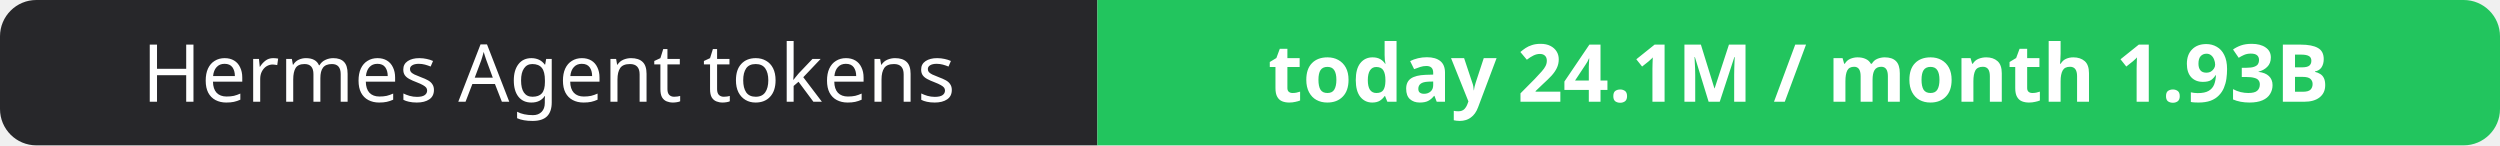
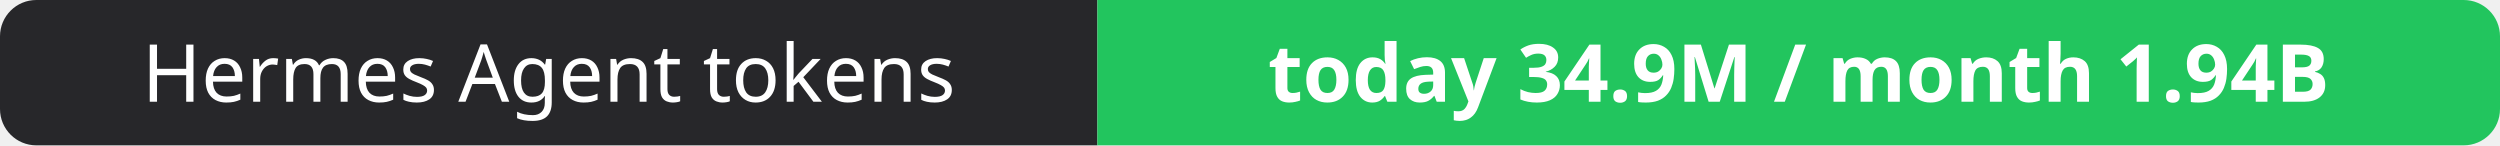
- <svg xmlns="http://www.w3.org/2000/svg" width="344" height="20" role="img" aria-label="Hermes Agent tokens: today 24.1M / month 1.93B">
+ <svg xmlns="http://www.w3.org/2000/svg" width="344" height="20" role="img" aria-label="Hermes Agent tokens: today 34.9M / month 1.94B">
  <clipPath id="r">
    <rect width="344" height="20" rx="5" fill="#fff" />
  </clipPath>
  <g clip-path="url(#r)">
    <rect width="151" height="20" fill="#27272a" />
    <rect x="151" width="193" height="20" fill="#22c55e" />
  </g>
  <g fill="#fff" text-anchor="middle" font-family="Verdana,Geneva,sans-serif" font-size="11">
    <text x="75.5" y="14">Hermes Agent tokens</text>
-     <text x="247.5" y="14" font-weight="700">today 24.1M / month 1.93B</text>
+     <text x="247.5" y="14" font-weight="700">today 34.9M / month 1.94B</text>
  </g>
</svg>
